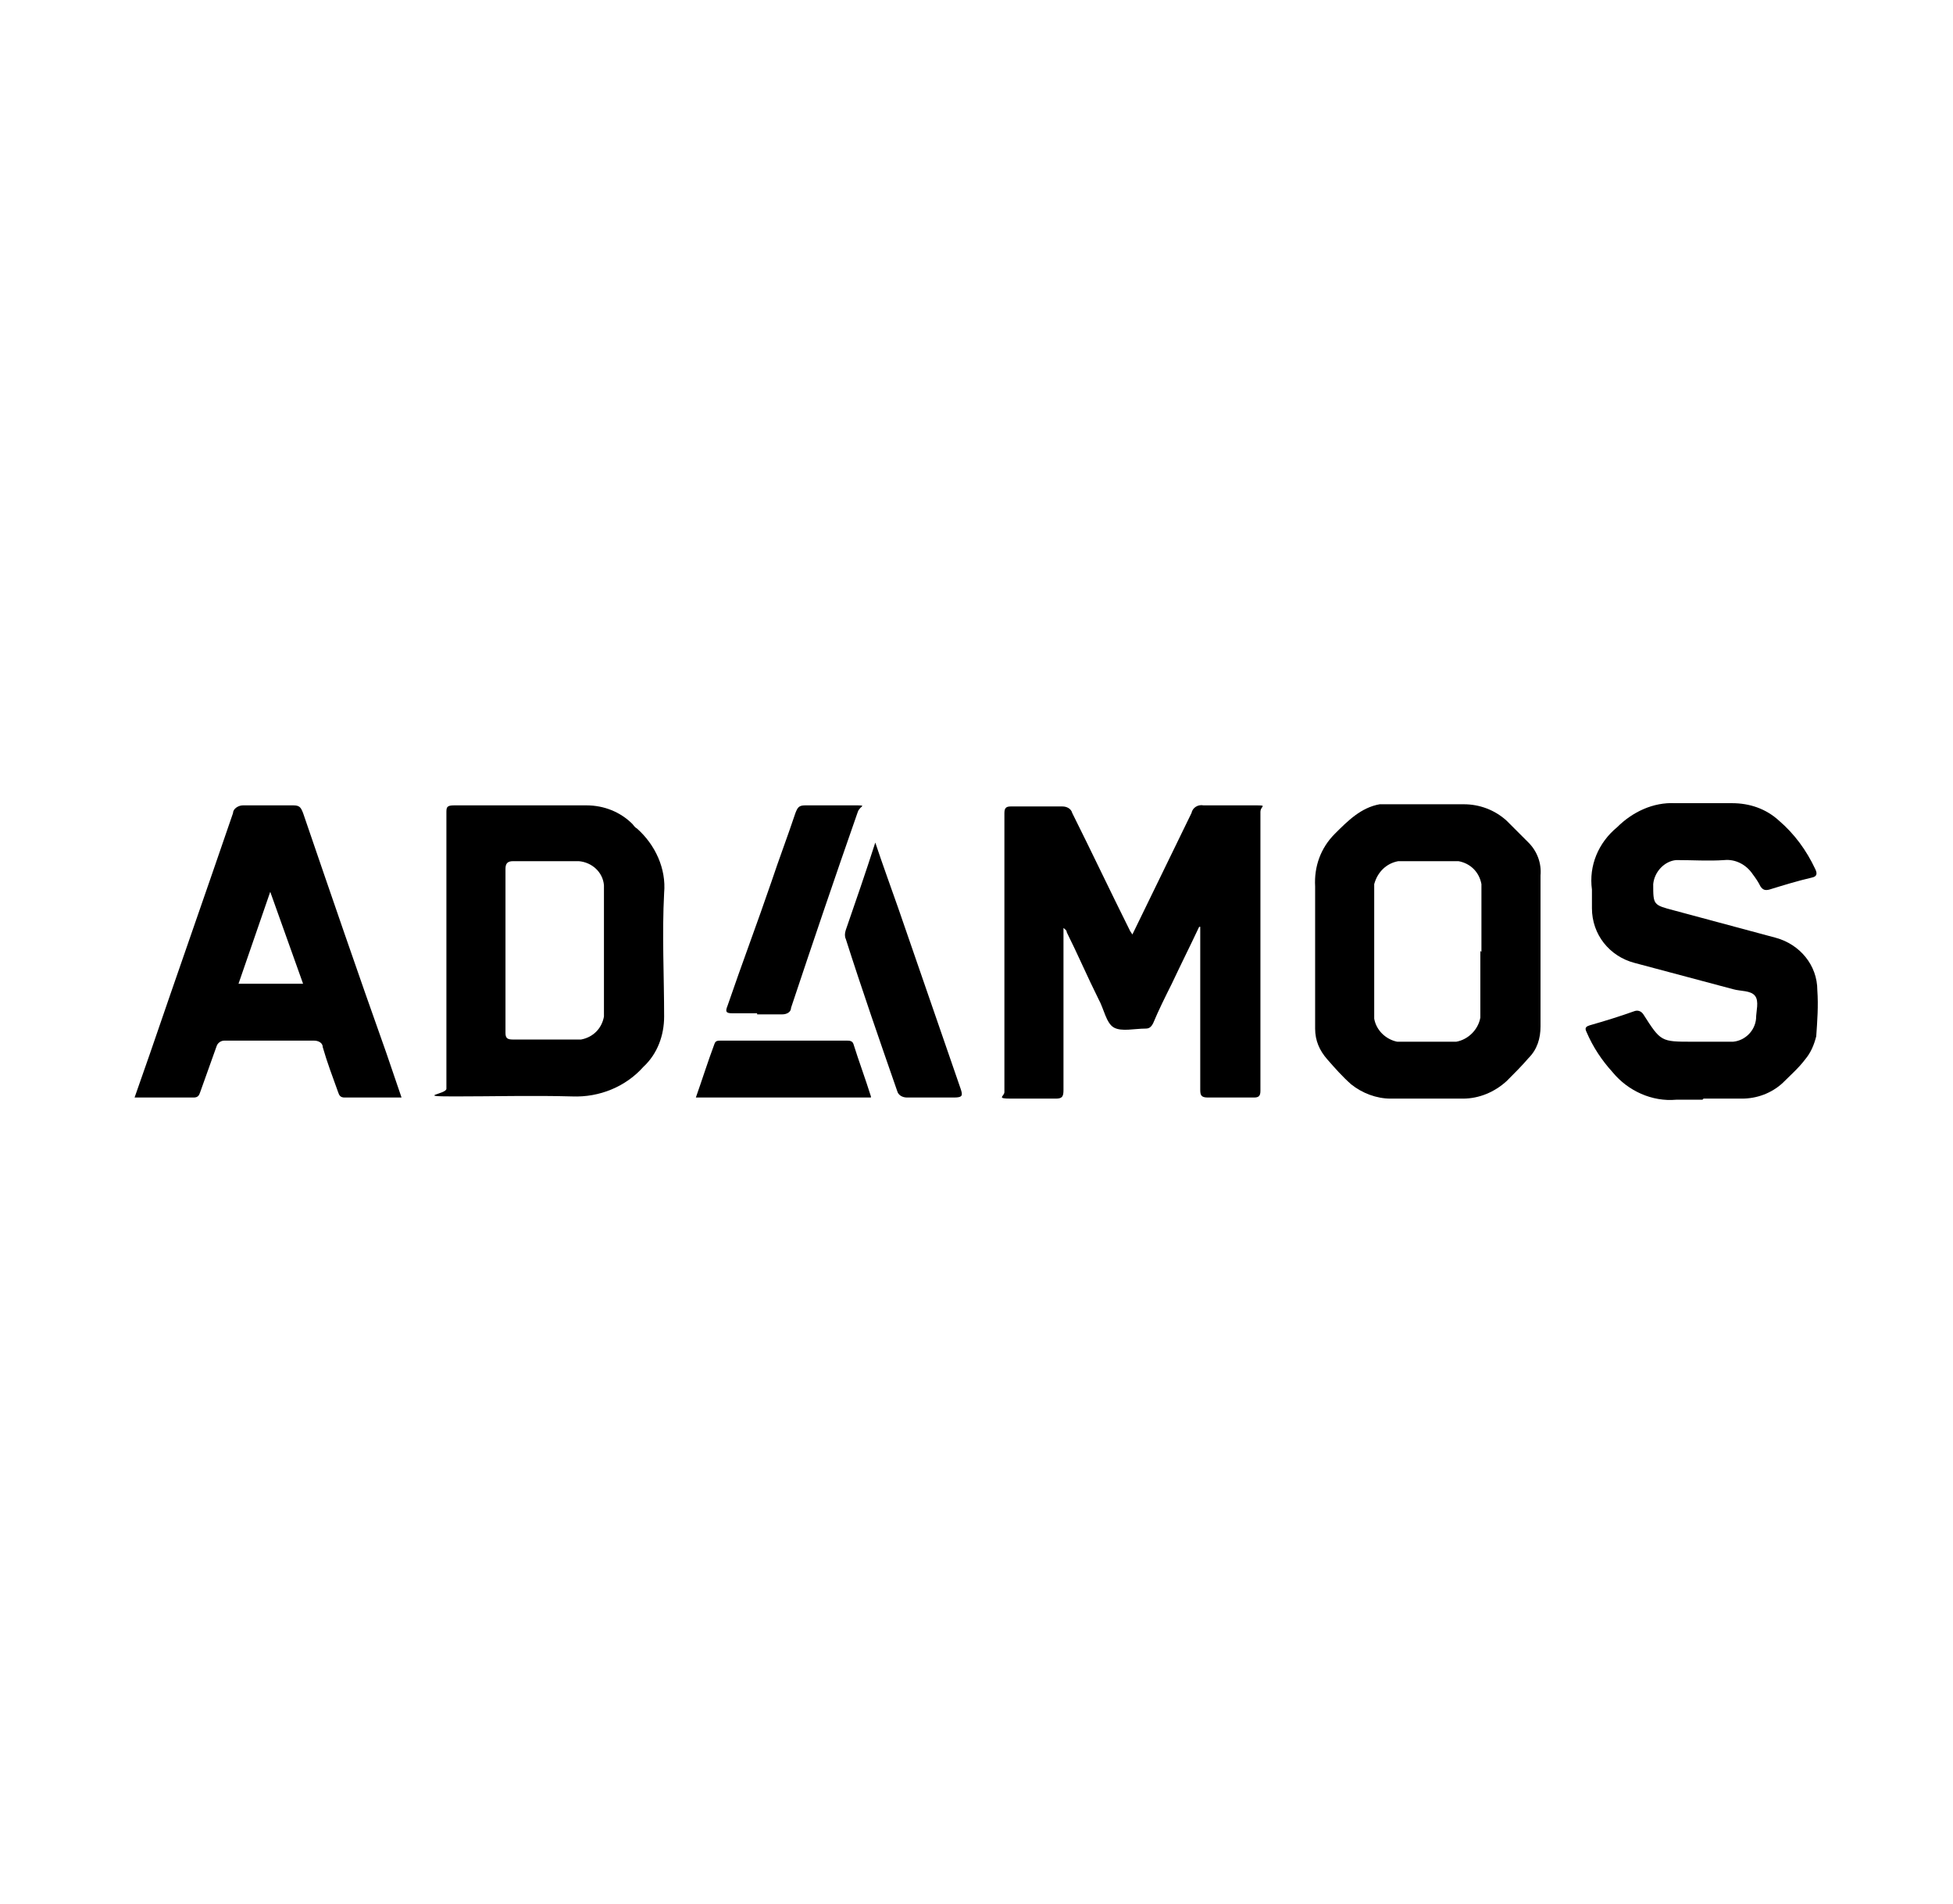
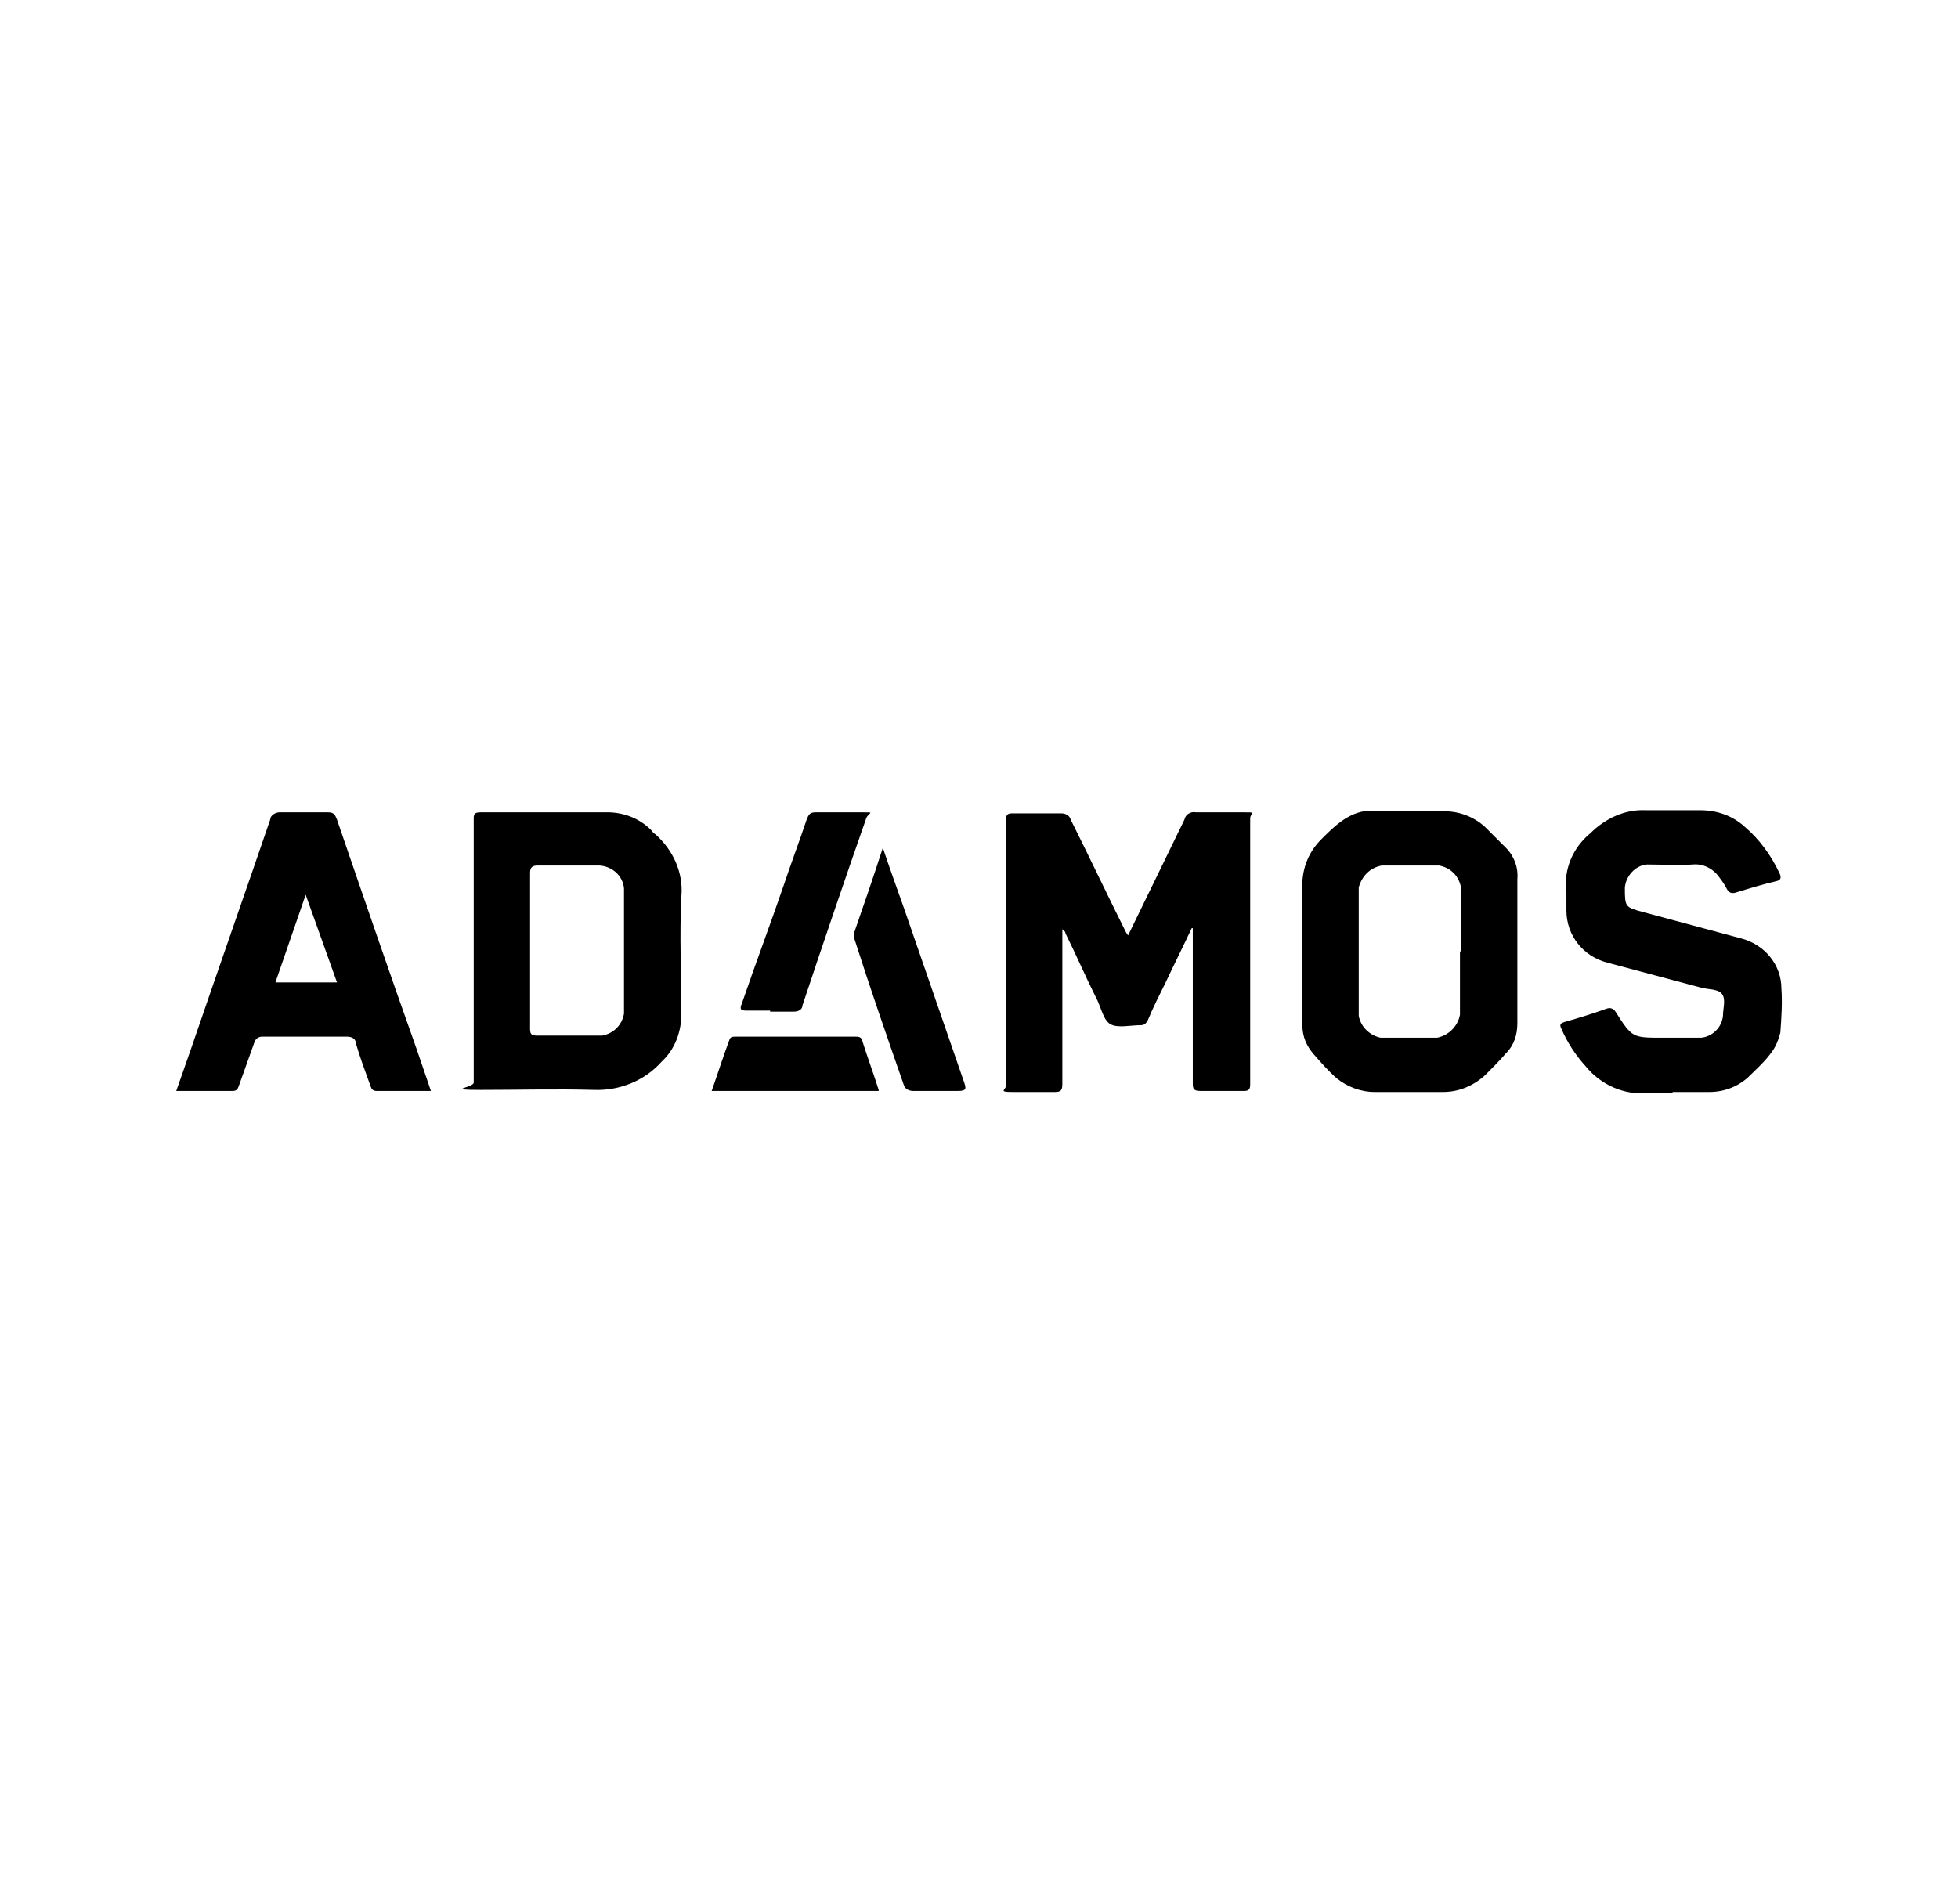
- <svg xmlns="http://www.w3.org/2000/svg" id="Layer_1" version="1.1" viewBox="0 0 178.5 174">
+ <svg xmlns="http://www.w3.org/2000/svg" id="Layer_1" version="1.1" viewBox="-4.59 -4.23 187.61 182.37">
  <path d="M103.4,85.6c1.9-3.9,3.7-7.6,5.5-11.3.1-.5.6-.8,1.1-.7,1.5,0,3,0,4.5,0s.7,0,.7.6v25.5c0,.5-.2.6-.6.6h-4.2c-.6,0-.7-.2-.7-.7v-14.9h-.1c-.8,1.7-1.7,3.5-2.5,5.2-.6,1.2-1.2,2.4-1.7,3.6-.2.4-.4.5-.7.5h0c-1,0-2.2.3-2.9-.1s-.9-1.7-1.4-2.6c-1-2-1.9-4.1-2.9-6.1,0-.2-.2-.3-.3-.4v14.8c0,.6-.1.8-.7.8-1.4,0-2.7,0-4.1,0s-.6-.2-.6-.6c0-8.5,0-17,0-25.5,0-.5.2-.6.6-.6h4.7c.4,0,.8.2.9.6,1.8,3.6,3.5,7.2,5.3,10.8l.4.6Z" />
  <path d="M40.8,86.9v-12.6c0-.5,0-.7.7-.7h12.1c1.6,0,3.1.6,4.2,1.7.1.1.2.3.4.4,1.7,1.5,2.7,3.7,2.5,5.9-.2,3.8,0,7.6,0,11.3,0,1.7-.6,3.4-1.9,4.6-1.6,1.8-4,2.8-6.5,2.7-3.6-.1-7.2,0-10.8,0s-.7-.2-.7-.7c0-4.2,0-8.4,0-12.7ZM46.2,86.9v7.5c0,.5.2.6.7.6h6.2c1.1-.2,1.9-1,2.1-2.1v-12c-.1-1.2-1.1-2.1-2.3-2.2h-6c-.5,0-.7.2-.7.7,0,2.5,0,5,0,7.4h0Z" />
  <path d="M120.2,87c0-2,0-4,0-6-.1-1.8.5-3.5,1.8-4.8,1.2-1.2,2.4-2.4,4.1-2.7.5,0,1.1,0,1.6,0h6.1c1.4,0,2.8.5,3.9,1.5.7.7,1.3,1.3,2,2,.8.8,1.2,1.9,1.1,3v13.8c0,1.1-.3,2.1-1.1,2.9-.6.7-1.3,1.4-2,2.1-1.1,1-2.5,1.6-4,1.6h-6.6c-1.3,0-2.6-.5-3.6-1.3-.8-.7-1.5-1.5-2.2-2.3-.7-.8-1.1-1.7-1.1-2.8v-7h0ZM135.4,87v-6.2c-.2-1.1-1-1.9-2.1-2.1h-5.5c-1.1.2-1.9,1-2.2,2.1v12.3c.2,1.1,1.1,1.9,2.1,2.1h5.4c1.1-.2,2-1.1,2.2-2.2v-6.1Z" />
  <path d="M155.6,100.5c-.8,0-1.6,0-2.4,0-2.2.2-4.4-.8-5.8-2.5-1-1.1-1.8-2.3-2.4-3.7-.2-.4,0-.5.3-.6,1.4-.4,2.7-.8,4.1-1.3.3-.1.6,0,.8.3,0,0,0,0,0,0,1.6,2.5,1.6,2.5,4.5,2.5h3.7c1.1-.1,2-1,2.1-2.1,0-.7.3-1.6-.1-2.1s-1.3-.4-2-.6c-3-.8-6-1.6-9-2.4-2.3-.6-3.9-2.6-3.9-5,0-.6,0-1.1,0-1.7-.3-2.2.6-4.3,2.3-5.7,1.4-1.4,3.3-2.3,5.3-2.2,1.7,0,3.5,0,5.2,0,1.6,0,3.1.5,4.3,1.6,1.4,1.2,2.5,2.7,3.3,4.4.2.4.2.7-.3.8-1.3.3-2.6.7-3.9,1.1-.4.1-.6,0-.8-.3-.2-.4-.4-.7-.7-1.1-.6-.9-1.6-1.4-2.6-1.3-1.4.1-2.9,0-4.4,0-1.1.1-2,1.1-2.1,2.2,0,1.9,0,1.9,1.9,2.4l9.3,2.5c2.2.6,3.8,2.5,3.8,4.8.1,1.4,0,2.8-.1,4.2-.2.8-.5,1.5-1,2.1-.6.8-1.4,1.5-2.1,2.2-1,.9-2.3,1.4-3.7,1.4-1.2,0-2.3,0-3.5,0Z" />
  <path d="M36.9,100.3h-5.4c-.4,0-.5-.2-.6-.5-.5-1.4-1-2.7-1.4-4.1,0-.4-.4-.6-.8-.6h-8.2c-.3,0-.6.2-.7.5-.5,1.4-1,2.8-1.5,4.2-.1.3-.2.5-.6.5h-5.4l1.4-4c2.5-7.3,5.1-14.7,7.6-22,0-.4.5-.7.9-.7h0c1.5,0,3.1,0,4.6,0,.6,0,.7.2.9.7,2.5,7.3,5,14.6,7.6,21.9l1.4,4.1ZM21.8,89.9h5.9l-3-8.4-2.9,8.4Z" />
  <path d="M80,77c.7,2.1,1.4,4,2.1,6,1.9,5.5,3.8,11,5.7,16.5.2.6.2.8-.6.8-1.4,0-2.8,0-4.3,0-.4,0-.8-.2-.9-.6,0,0,0,0,0,0-1.6-4.6-3.2-9.2-4.7-13.9-.1-.2-.1-.5,0-.8.9-2.6,1.8-5.2,2.7-8Z" />
  <path d="M69.2,92.6h-2.3c-.6,0-.6-.2-.4-.7,1.3-3.8,2.7-7.5,4-11.3.7-2.1,1.5-4.2,2.2-6.3.2-.5.3-.7.9-.7,1.5,0,3,0,4.4,0s.6,0,.4.6c-2.1,6-4.1,11.9-6.1,17.9,0,.4-.4.6-.8.6,0,0,0,0,0,0-.8,0-1.5,0-2.3,0Z" />
  <path d="M79.6,100.3h-16c.6-1.7,1.1-3.3,1.7-4.9.1-.3.3-.3.6-.3h11.5c.2,0,.5,0,.6.3.5,1.6,1.1,3.2,1.6,4.8Z" />
</svg>
